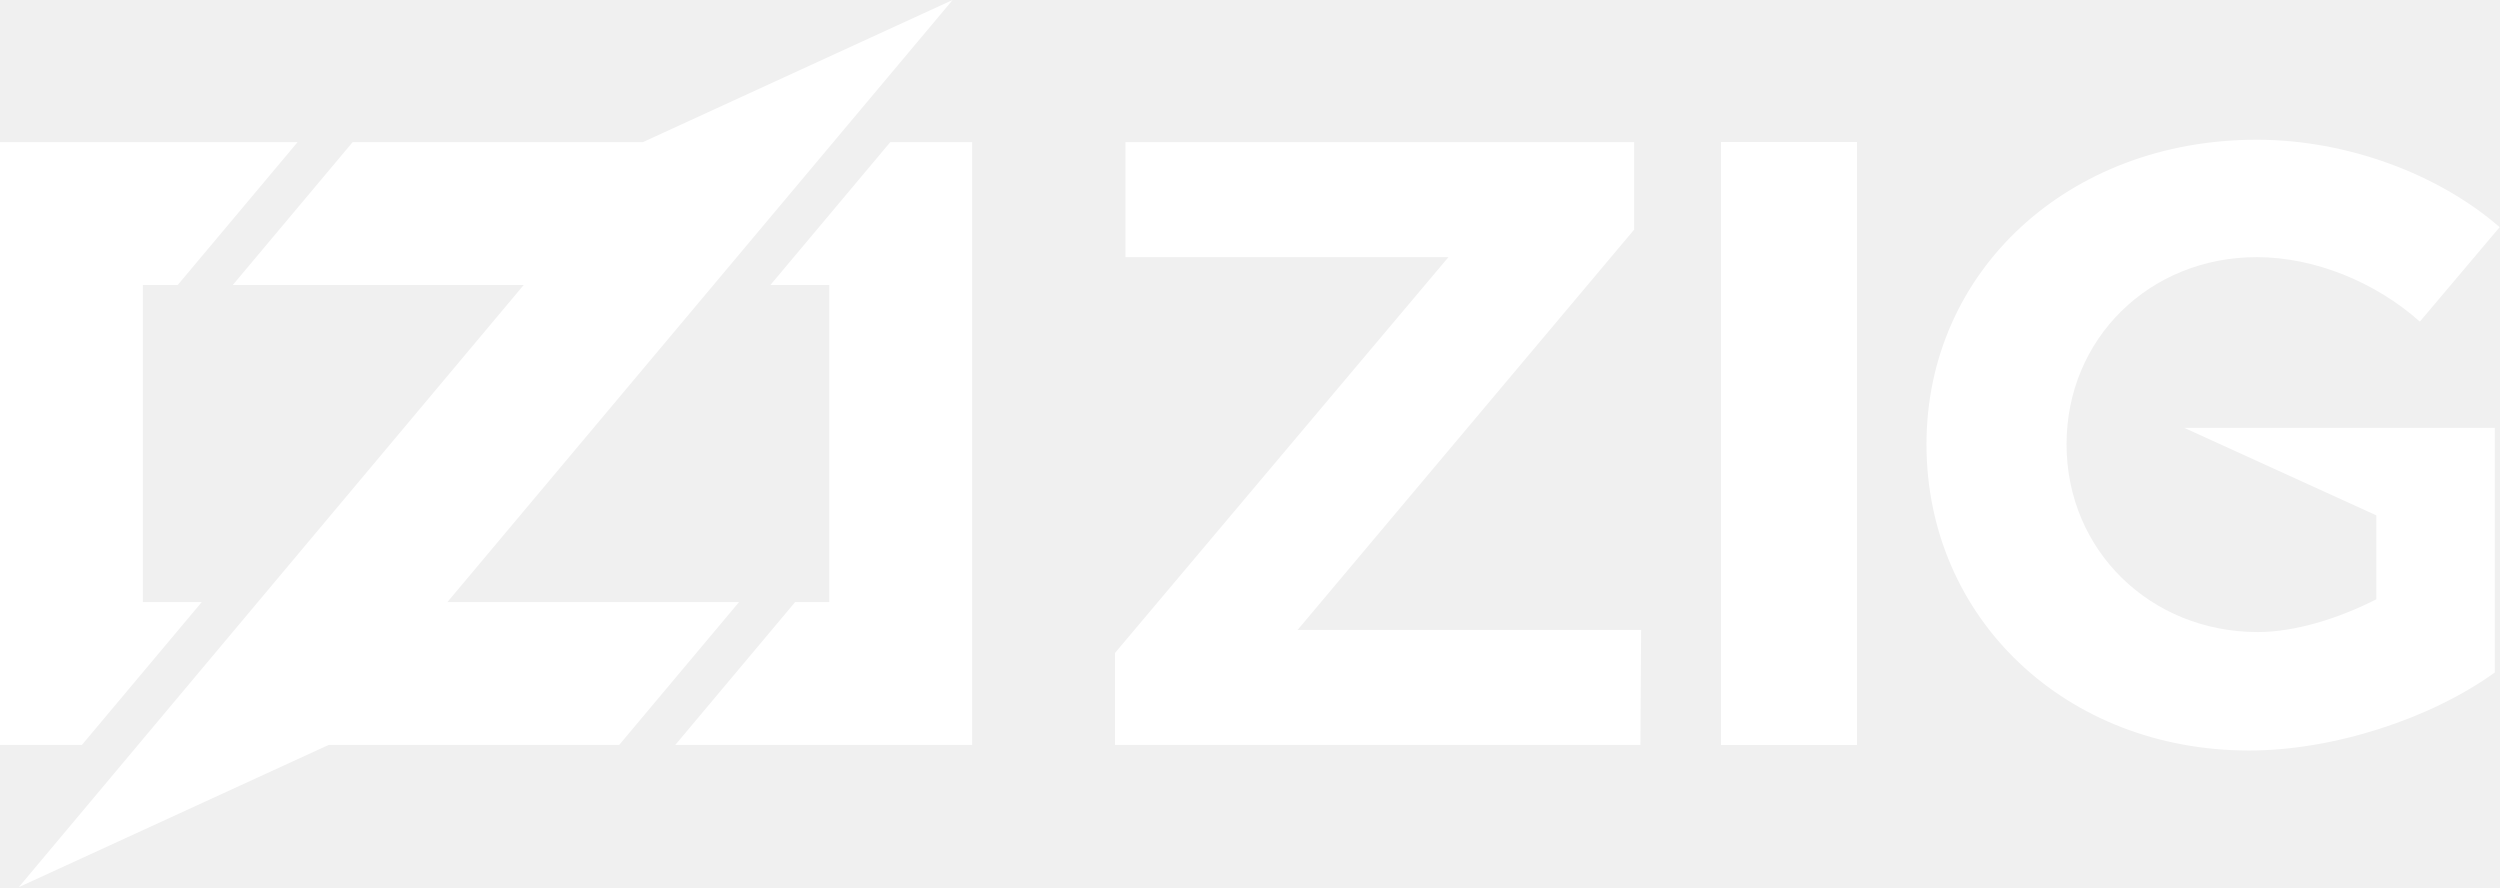
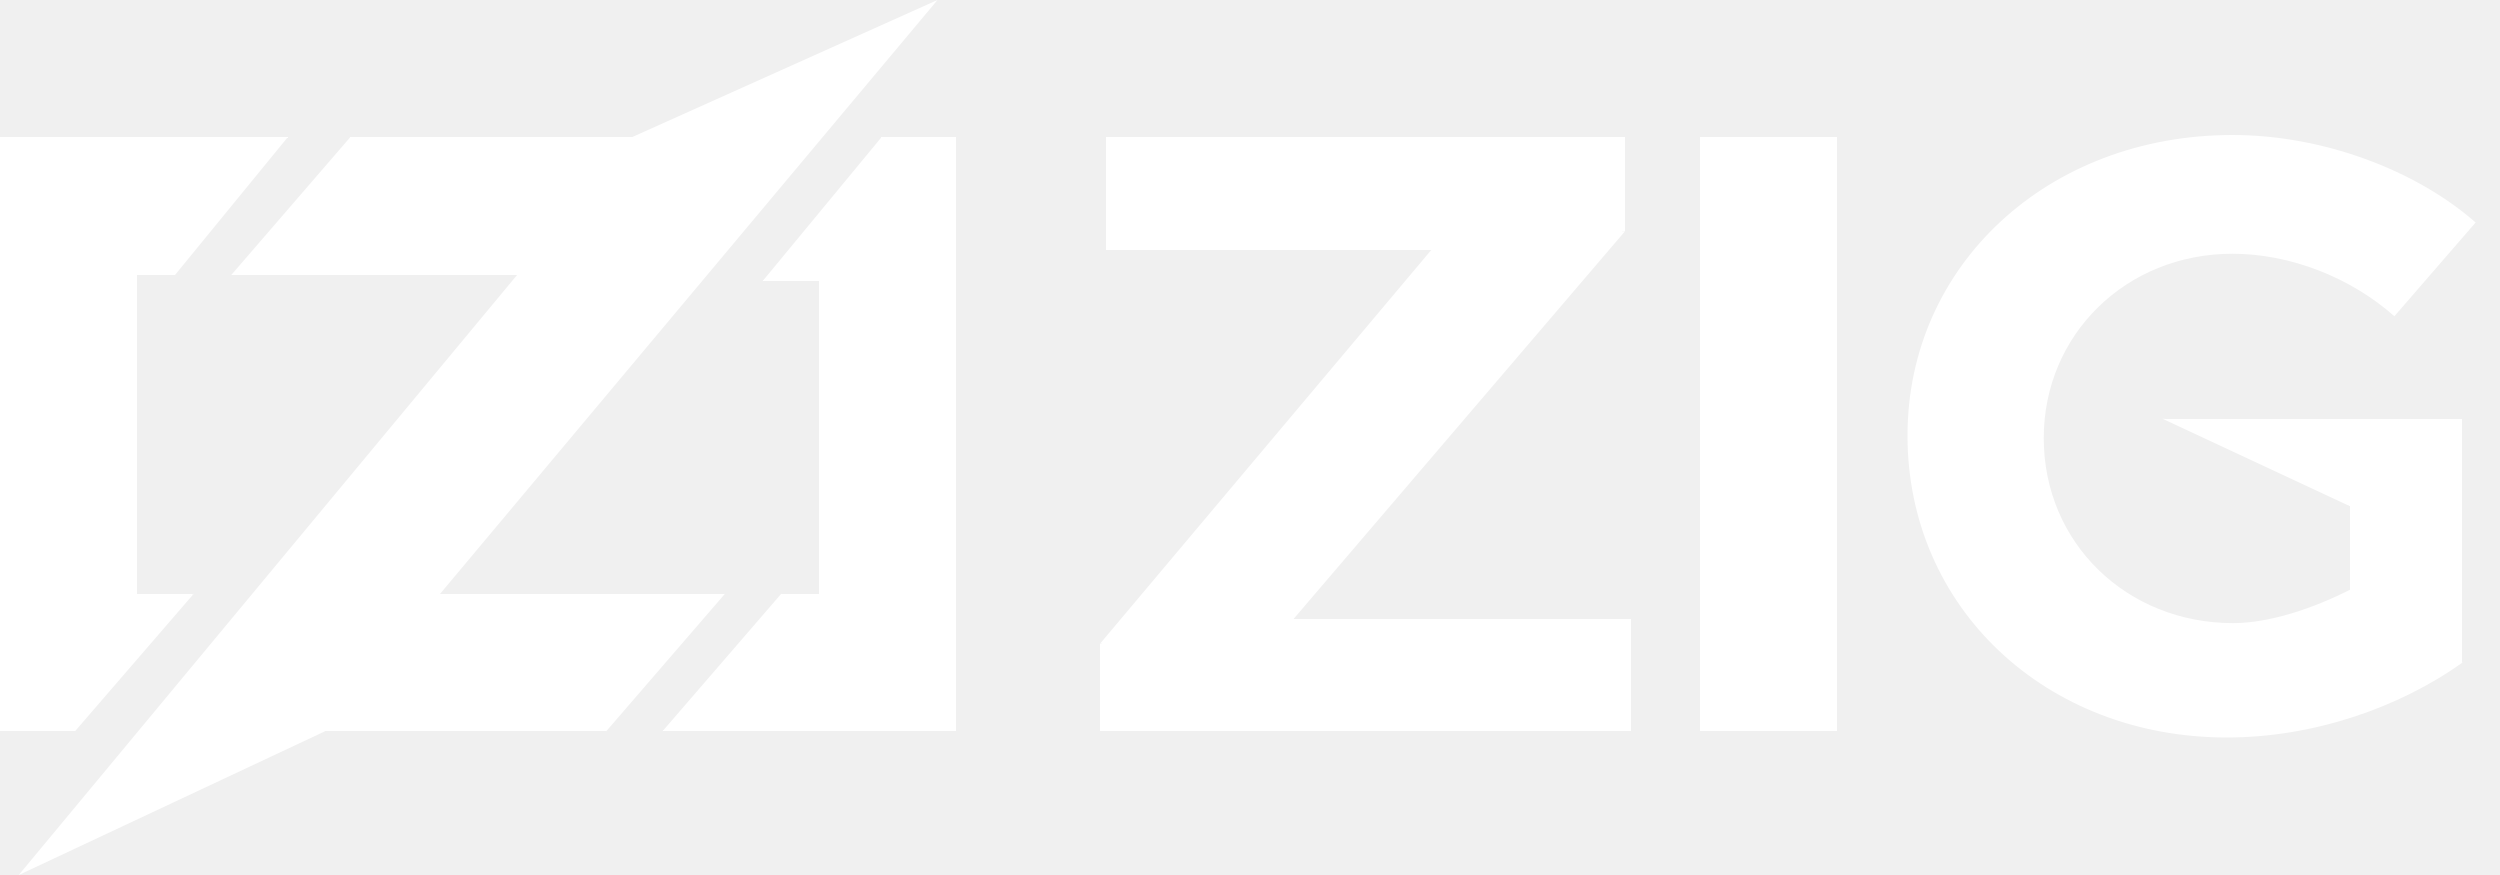
- <svg xmlns="http://www.w3.org/2000/svg" viewBox="0 0 717.5 254.6" preserveAspectRatio="xMidYMid">
+ <svg xmlns="http://www.w3.org/2000/svg" viewBox="0 0 400 140">
  <g fill="#FFF">
-     <polygon points="23.5,213.8 0,213.8 0,40.8 85.4,40.8 51,81.8 41,81.8 41,172.8 57.9,172.8 " />
-     <path d="M212.1,172.8l-34.4,41H94.3l0,0L5.4,254.6L150.3,81.8H66.8l34.4-41h83.3L273.4,0l-145,172.8H212.1  L212.1,172.8z" />
-     <polygon points="279,40.8 279,213.8 193.8,213.8 228.2,172.8 238,172.8 238,81.8 221.1,81.8   255.5,40.8 " />
-     <polygon points="469,40.8 469,65.9 372.4,180.8 471,180.8 470.8,213.8 320,213.8 320,187.4 415.7,73.8 323,73.8    323,40.8 " />
-     <rect x="494" y="40.8" width="39" height="173" shape-rendering="crispEdges" />
-     <path d="M682,172c-11.2,5.7-23.6,9.4-34,9.4c-30.8,0-54.9-23.4-54.9-53.9c0-30.3,23.8-53.7,54.6-53.7   c16.5,0,34,7.1,46.8,18.5l22.9-27.1c-17.6-15.3-43.9-25.1-69.7-25.1c-54.1,0-94.8,37.7-94.8,87.4c0,50,40,87.9,92.6,87.9   c24.1,0,52.1-9.1,70.5-22.4v-70.2h-89.1l55.1,25.1V172z" shape-rendering="geometricPrecision" />
+     <g>
+       <polygon points="46,22 28,44 19,22" />
+       <polygon points="46,22 33,33 28,44 22,44 22,95 31,95 20,100 12,117 0,117 0,22" shape-rendering="crispEdges" />
+       <polygon points="31,95 12,117 4,106" />
+     </g>
+     <g>
+       <polygon points="56,22 62,44 37,44" />
+       <polygon points="56,22 111,22 111,44 37,44 56,32" shape-rendering="crispEdges" />
+       <polygon points="116,95 97,117 90,104" />
+       <polygon points="116,95 100,104 97,117 42,117 42,95" shape-rendering="crispEdges" />
+       <polygon points="150,0 52,117 3,140 101,22" />
+     </g>
+     <g>
+       <polygon points="141,22 140,40 122,45" />
+       <polygon points="153,22 153,117 106,117 120,105 125,95 131,95 131,45 122,45 132,36 141,22" shape-rendering="crispEdges" />
+       <polygon points="125,95 130,110 106,117" />
+     </g>
+     <g>
+       <polygon points="260,22 260,37 229,40 177,40 177,22" shape-rendering="crispEdges" />
+       <polygon points="260,37 207,99 207,103 176,103 229,40 229,37" />
+       <polygon points="261,99 261,117 176,117 176,103 206,99" shape-rendering="crispEdges" />
+     </g>
+     <rect x="272" y="22" shape-rendering="crispEdges" width="22" height="95" />
+     <g>
+       <polygon points="394,67 394,106 376,106 376,81 360,70 346,67" shape-rendering="crispEdges" />
+       <polygon points="360,68 376,81 346,67" />
+       <path d="M394,106c-10.2,7.3-24,12-37.7,12c-29,0-51.1-20.8-51.1-48.3c0-27.3,22.5-48.1,52-48.1    c14.3,0,29.2,5.5,38.9,14l-13,15c-7.1-6.3-16.8-10-25.9-10c-17,0-30.2,12.9-30.2,29.5c0,16.8,13.3,29.6,30.3,29.6    c5.7,0,12.8-2.3,19-5.5L394,106z" />
+     </g>
  </g>
</svg>
